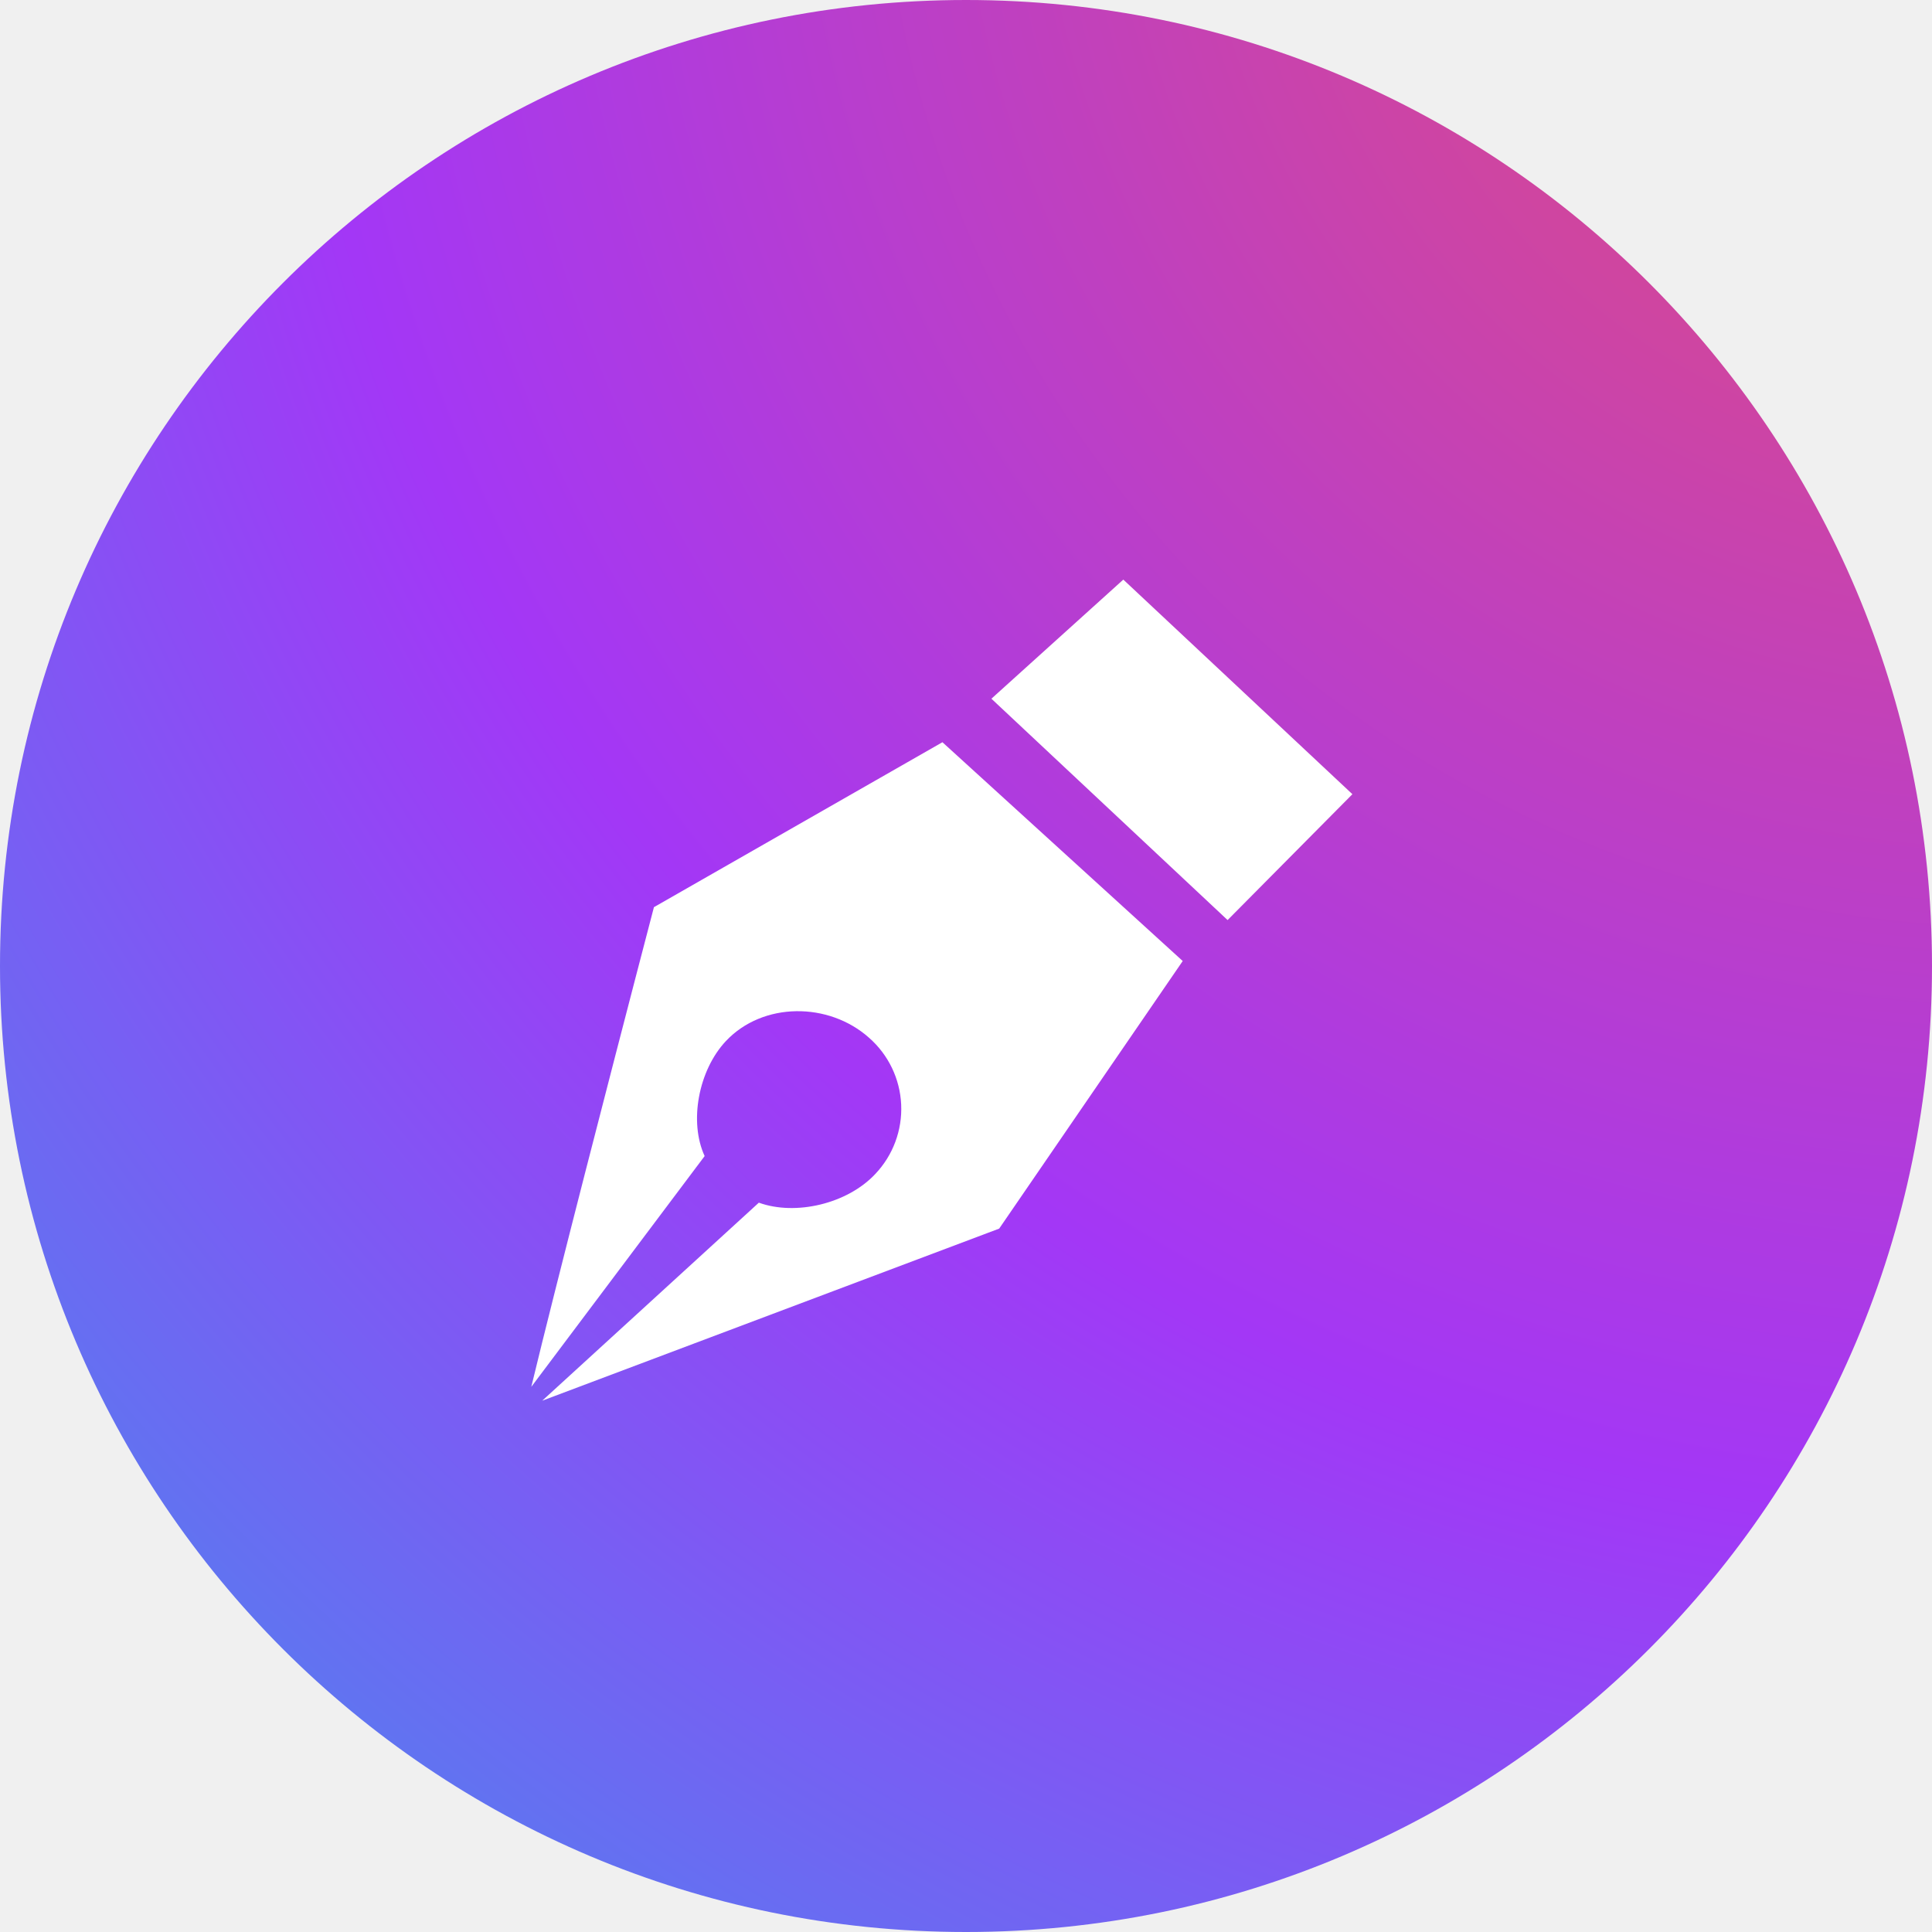
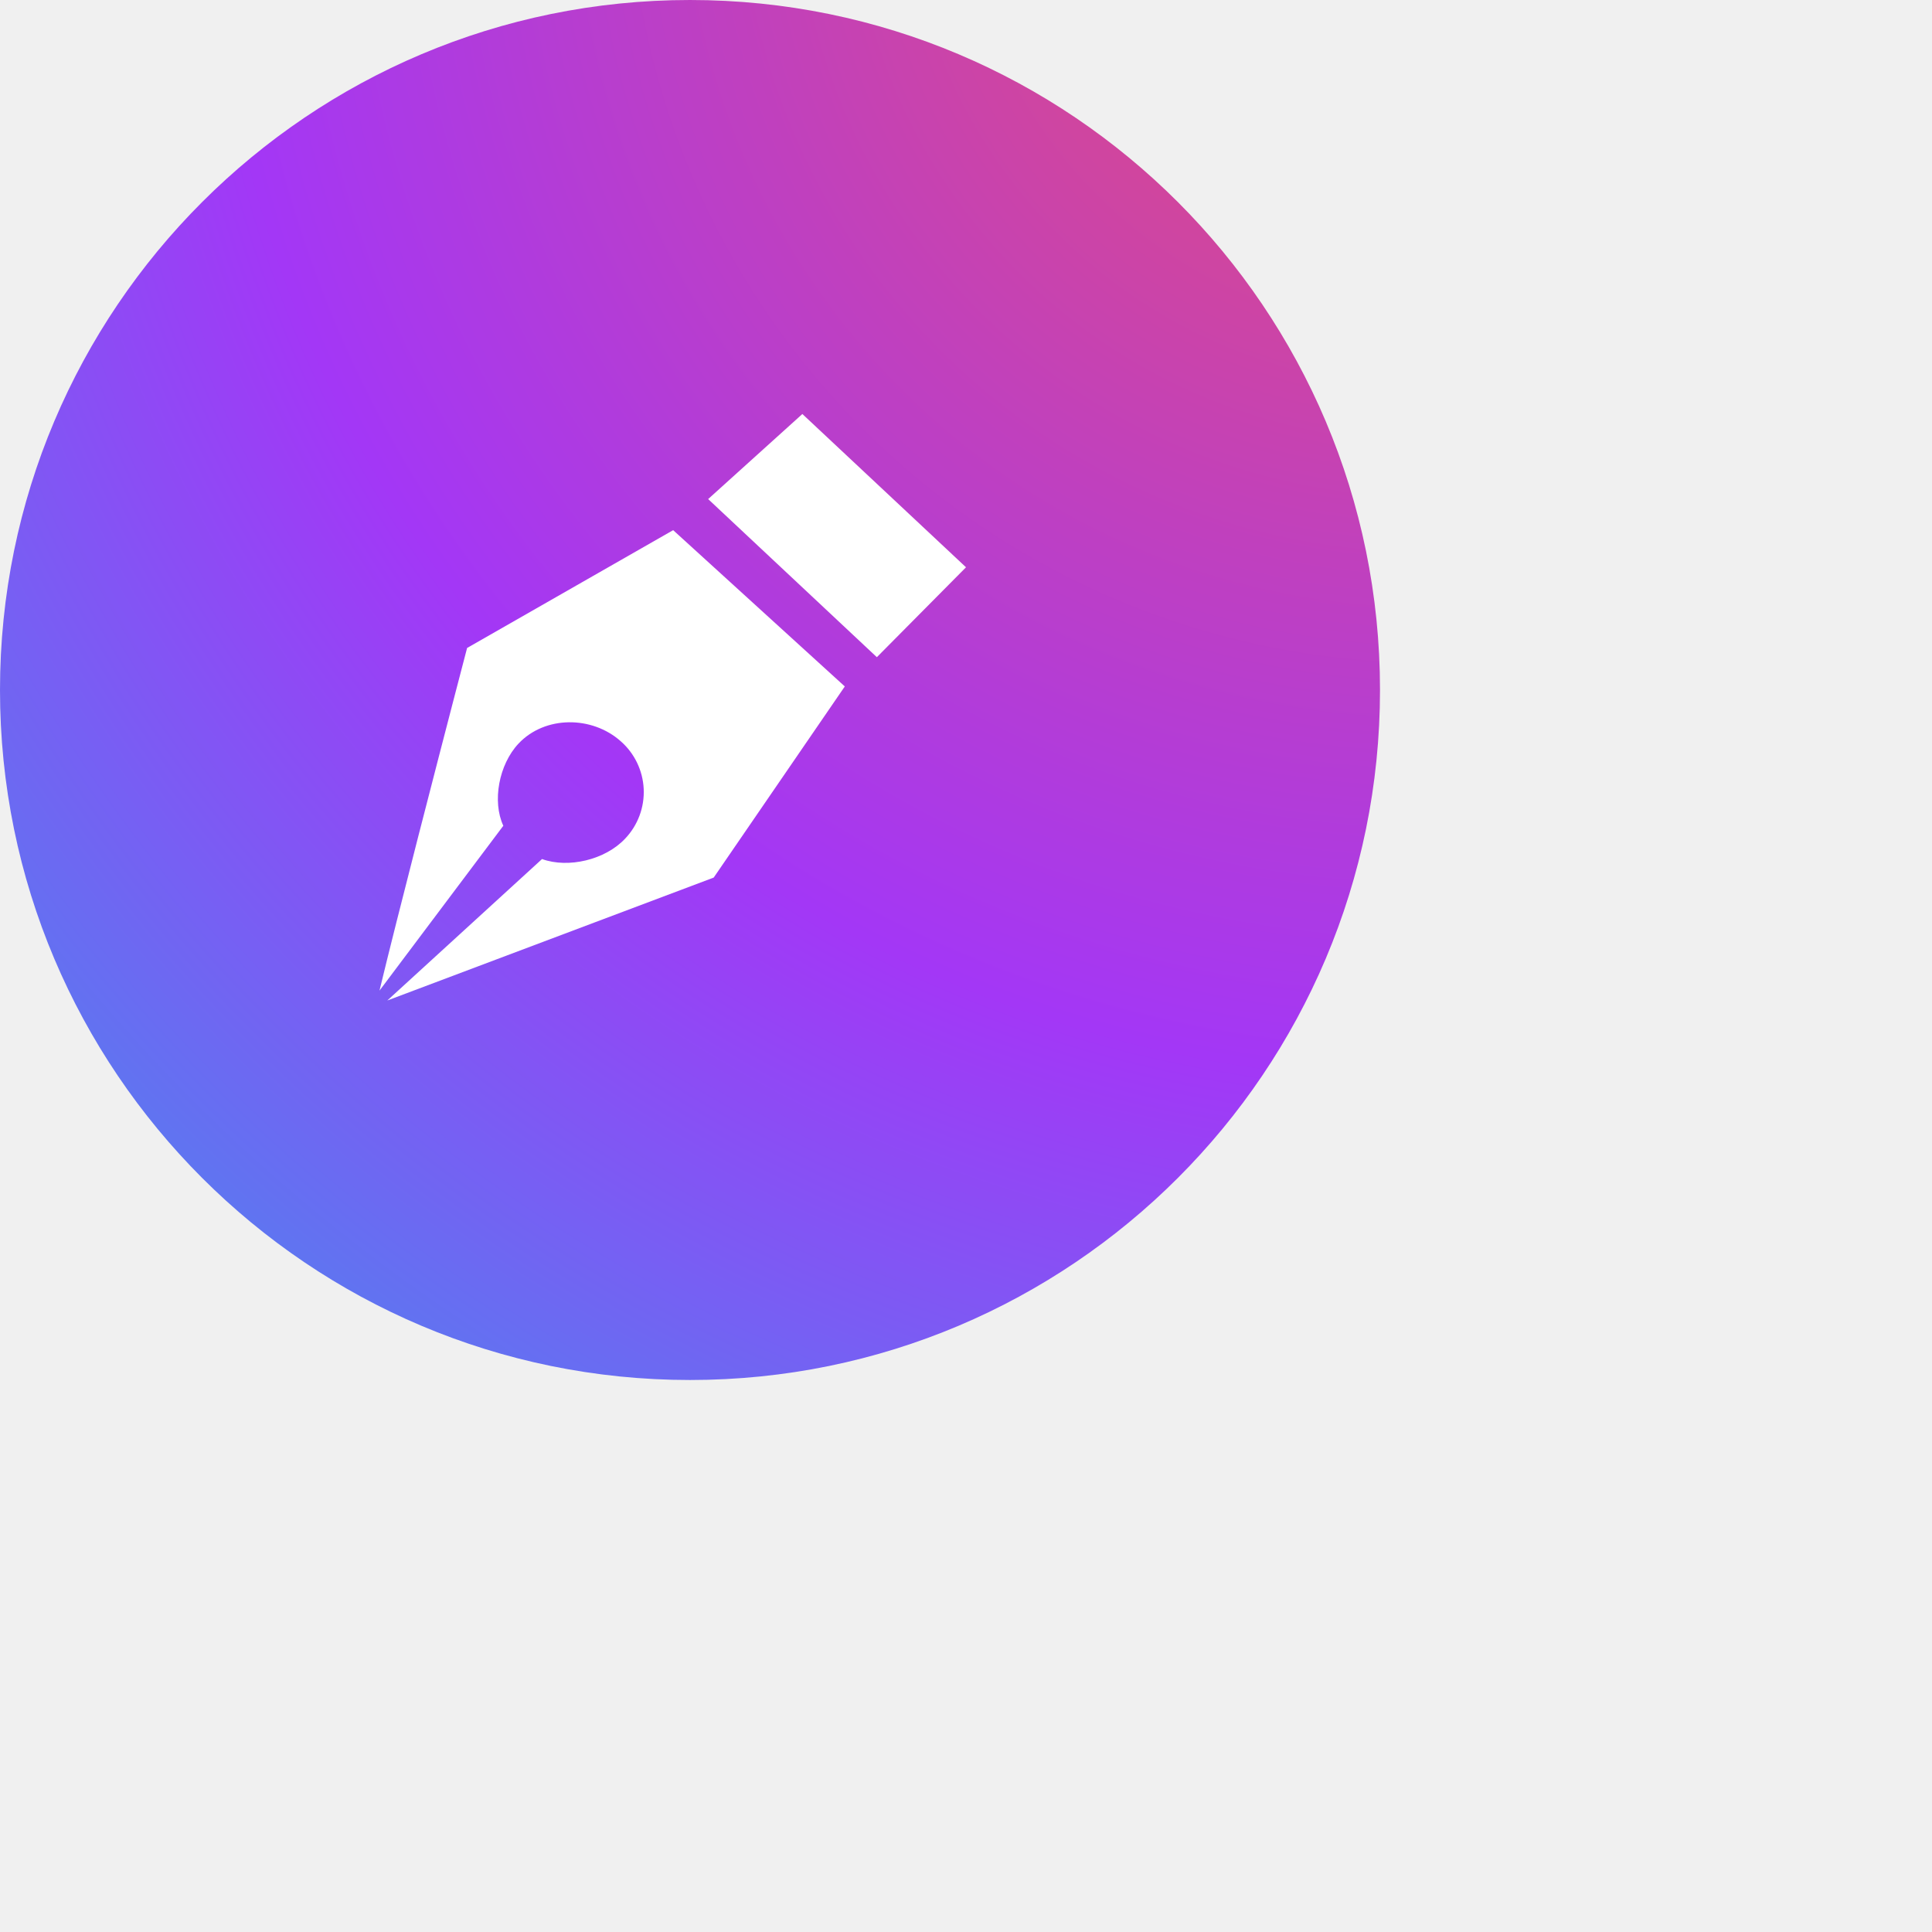
- <svg xmlns="http://www.w3.org/2000/svg" width="40" height="40">
+ <svg xmlns="http://www.w3.org/2000/svg" width="56" height="56">
  <defs>
    <radialGradient cx="103.9%" cy="-10.387%" fx="103.9%" fy="-10.387%" r="166.816%" id="a">
      <stop stop-color="#E84D70" offset="0%" />
      <stop stop-color="#A337F6" offset="53.089%" />
      <stop stop-color="#28A7ED" offset="100%" />
    </radialGradient>
  </defs>
  <g fill="none" fill-rule="evenodd">
    <circle fill="url(#a)" cx="20" cy="20" r="20" />
    <path d="M19.512 15.367l4.975 4.53-3.8 5.54L11.226 29l4.485-4.1c.759.275 1.831.026 2.411-.594a1.958 1.958 0 00-.129-2.82c-.836-.745-2.199-.745-2.964.068-.57.607-.767 1.676-.44 2.381L11 28.713c.255-1.06.683-2.75 1.115-4.436l.137-.531c.658-2.563 1.287-4.964 1.287-4.964l5.973-3.415zM23.257 12L28 16.443l-2.584 2.606-4.89-4.583L23.257 12z" fill="#FFF" fill-rule="nonzero" />
  </g>
</svg>
